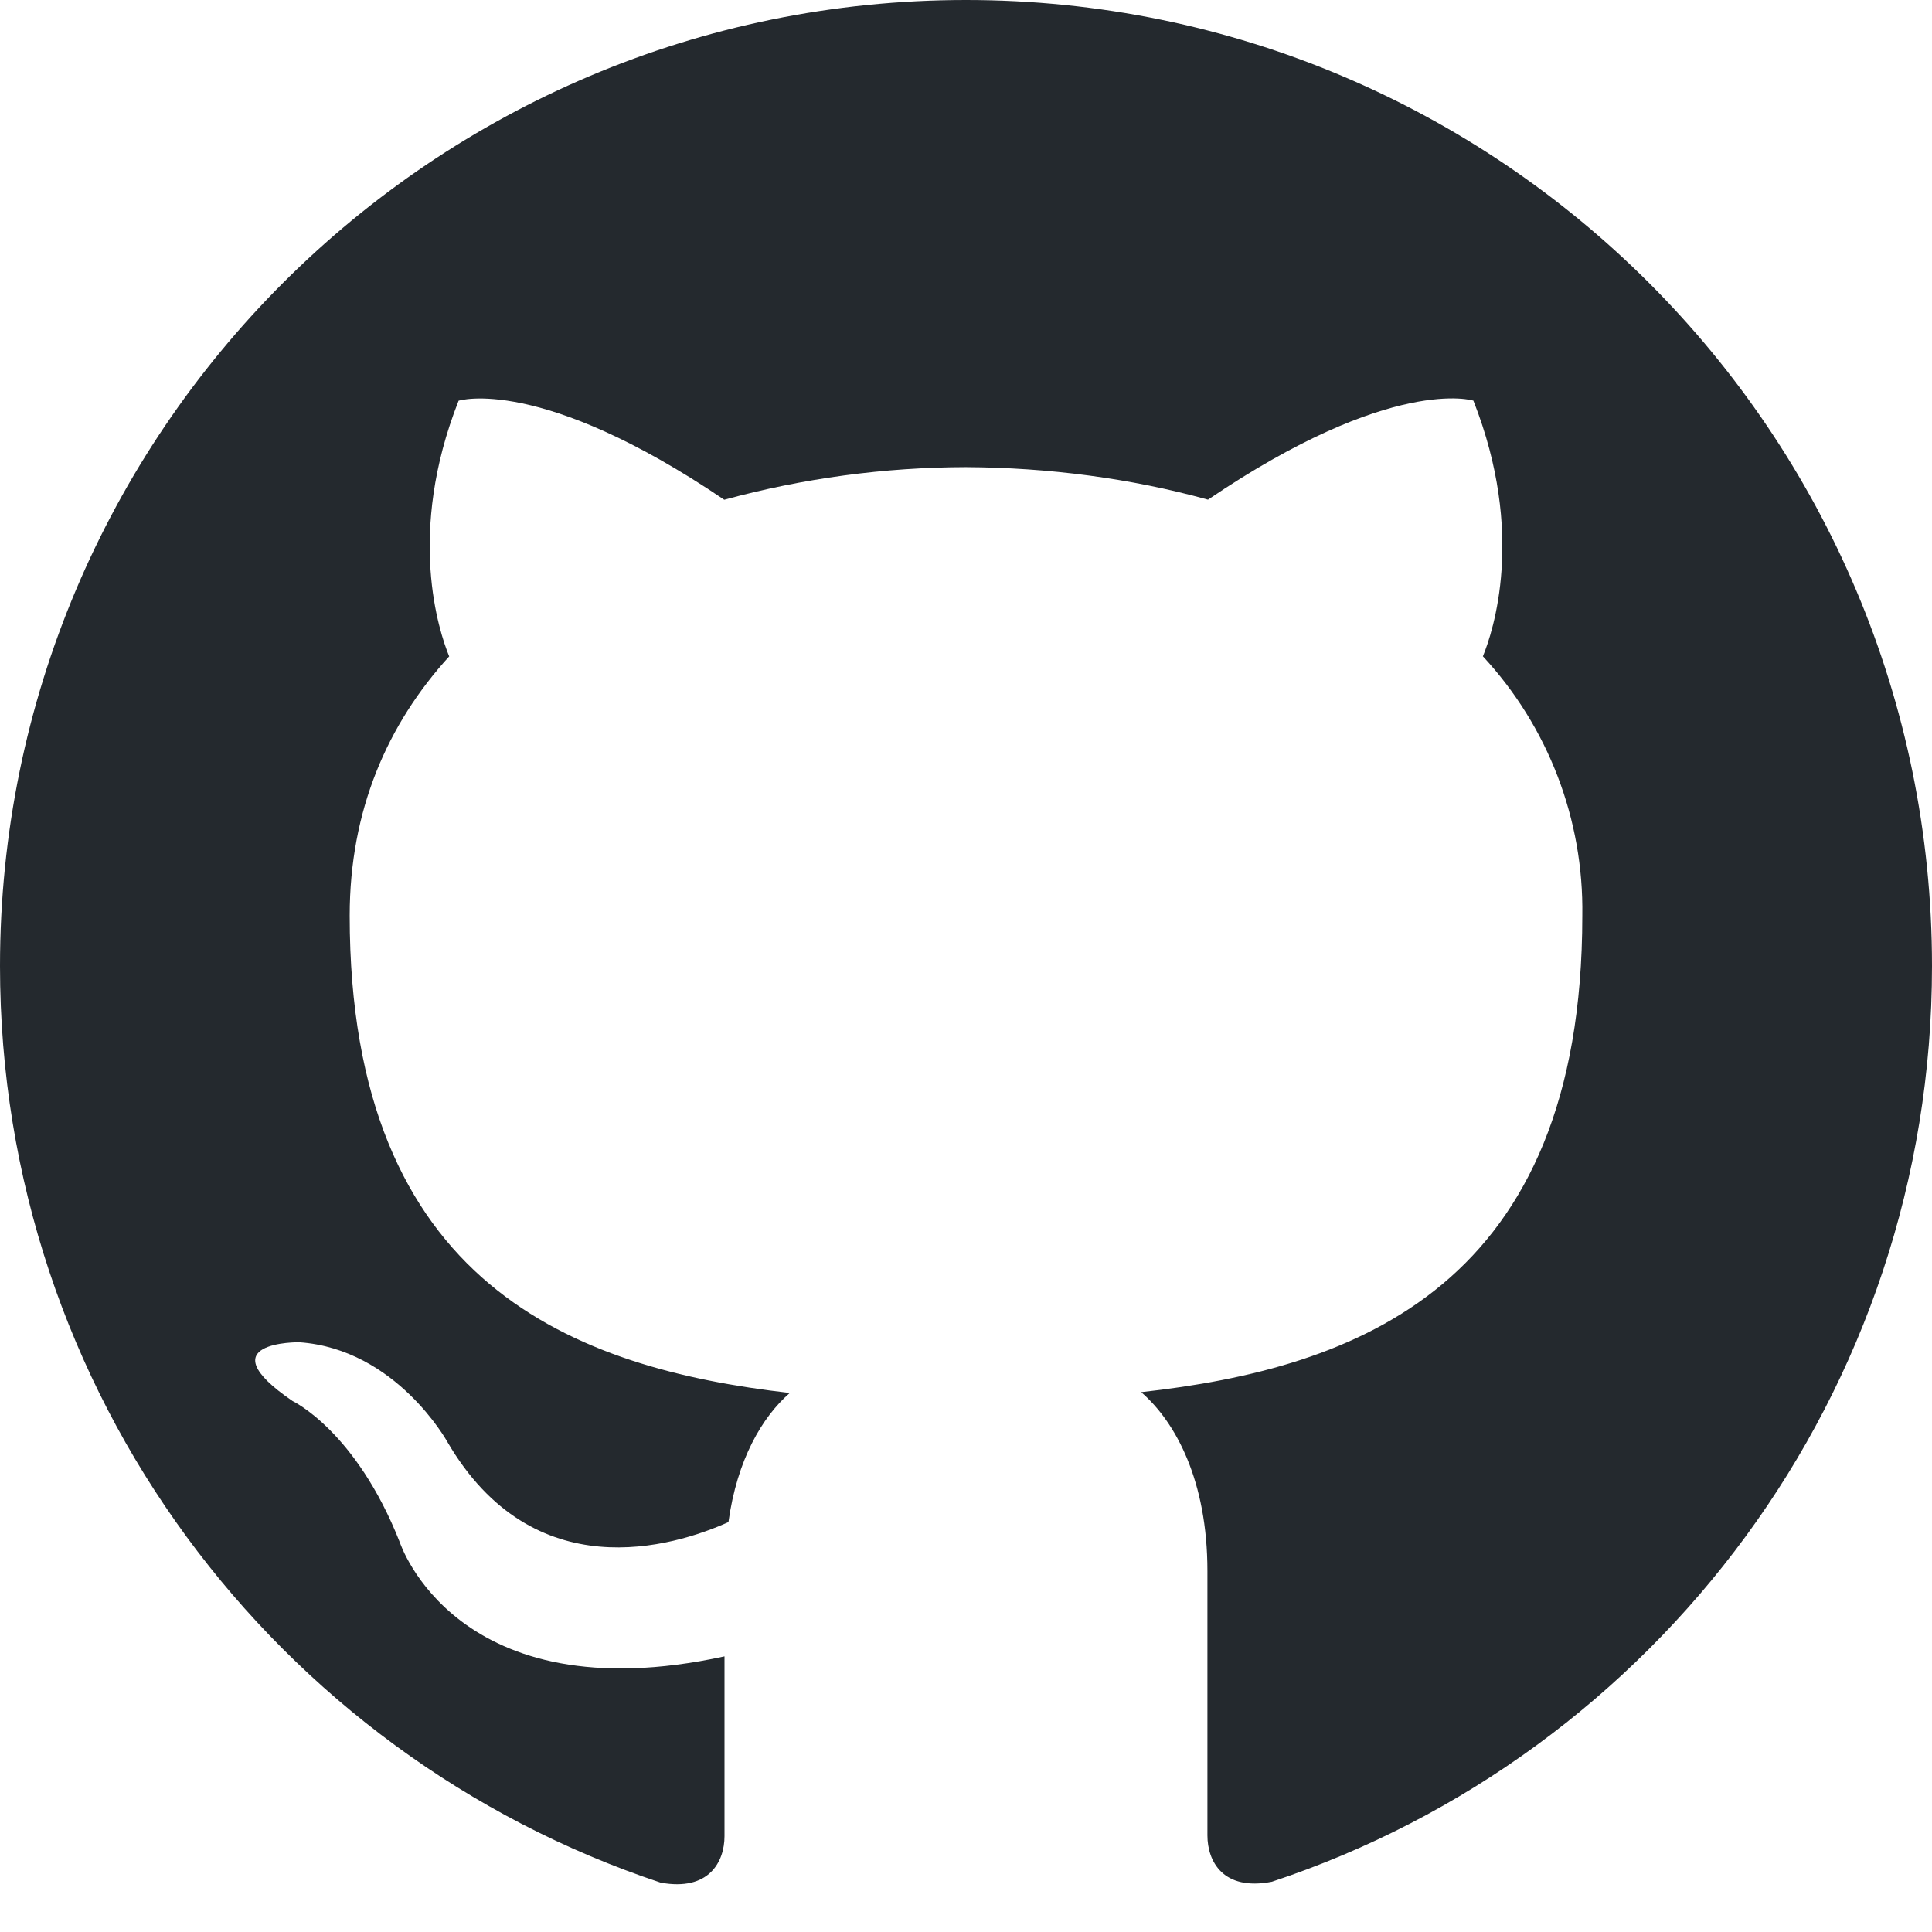
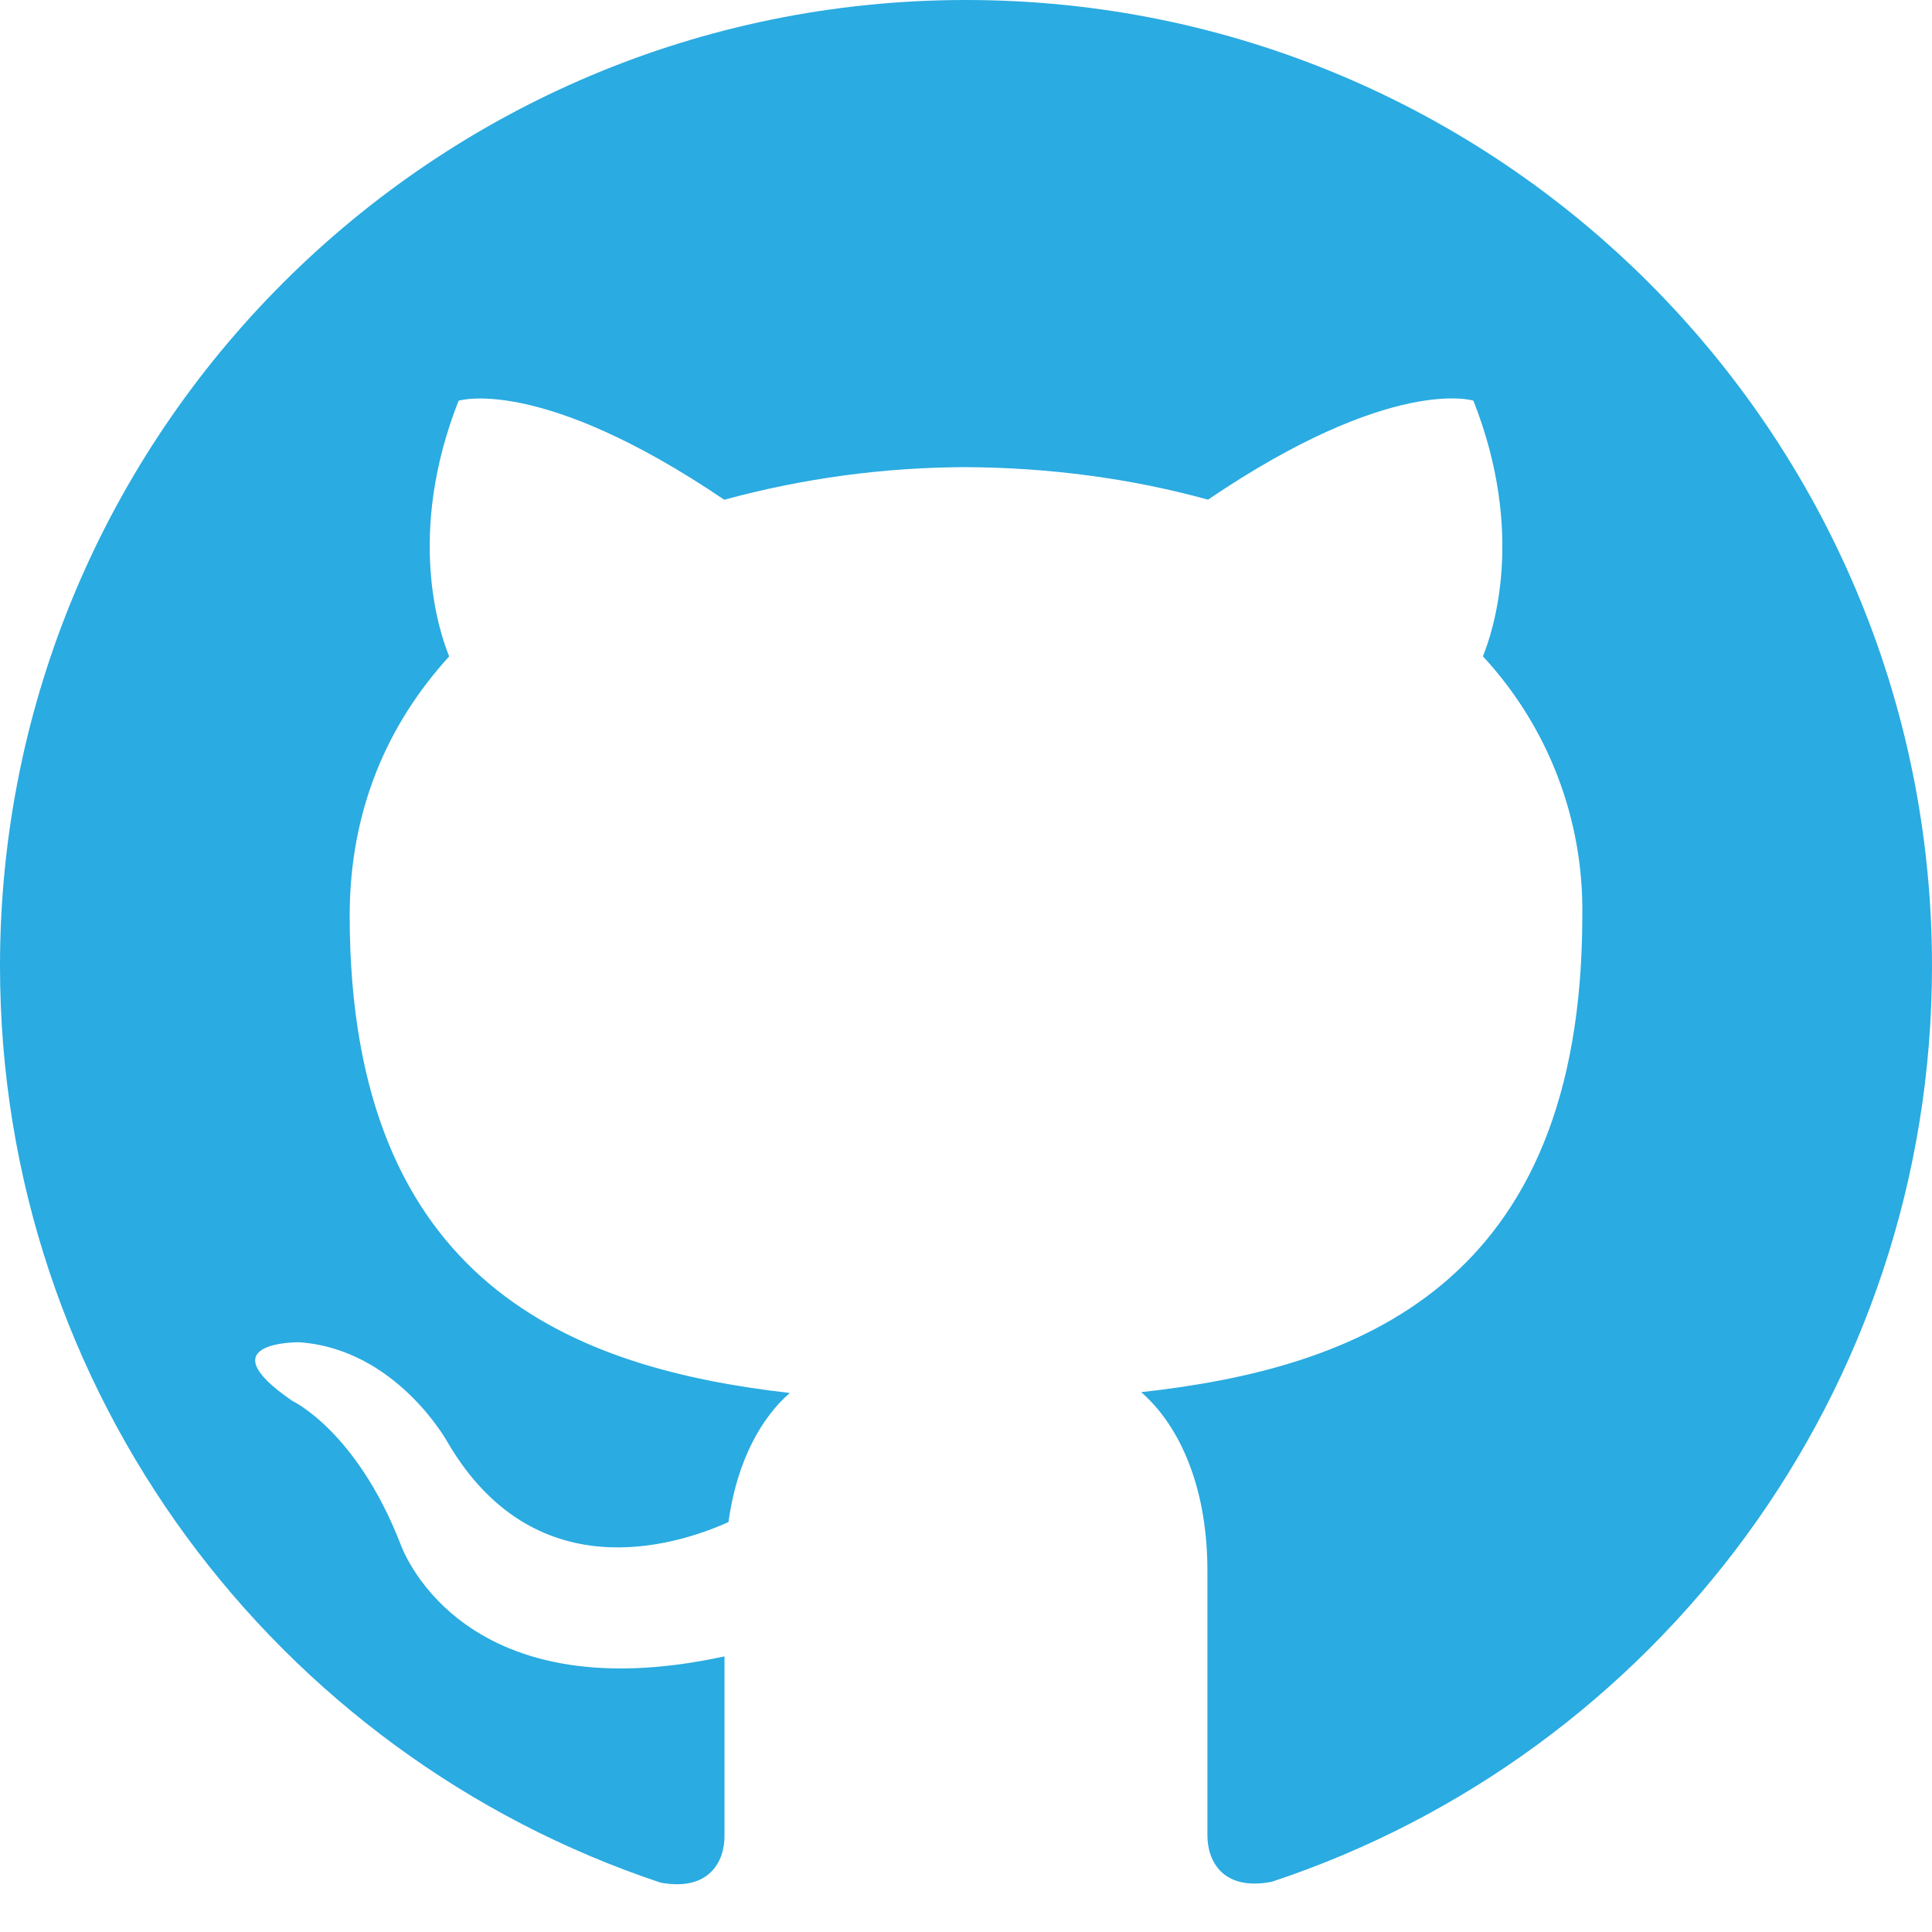
- <svg xmlns="http://www.w3.org/2000/svg" fill="#24292e" width="11" height="11" viewBox="0 0 24 24">
+ <svg xmlns="http://www.w3.org/2000/svg" fill="#2AABE1" width="11" height="11" viewBox="0 0 24 24">
  <path d="M12 0C5.374 0 0 5.373 0 12c0 5.302 3.438 9.8 8.207 11.387.6.11.793-.26.793-.577v-2.234c-3.338.726-4.033-1.416-4.033-1.416-.546-1.387-1.333-1.756-1.333-1.756-1.09-.745.083-.73.083-.73 1.205.084 1.84 1.237 1.84 1.237 1.07 1.834 2.807 1.304 3.492.997.107-.775.418-1.305.762-1.604-2.665-.305-5.467-1.334-5.467-5.93 0-1.31.47-2.38 1.236-3.22-.124-.303-.535-1.524.117-3.176 0 0 1.008-.322 3.3 1.23A11.51 11.51 0 0 1 12 5.803c1.02.005 2.047.138 3.006.404 2.29-1.552 3.297-1.23 3.297-1.23.653 1.653.242 2.874.118 3.176a4.63 4.63 0 0 1 1.235 3.221c0 4.61-2.807 5.624-5.48 5.92.43.372.823 1.102.823 2.222V22.8c0 .32.192.694.8.576C20.566 21.797 24 17.3 24 12c0-6.627-5.373-12-12-12z" />
</svg>
